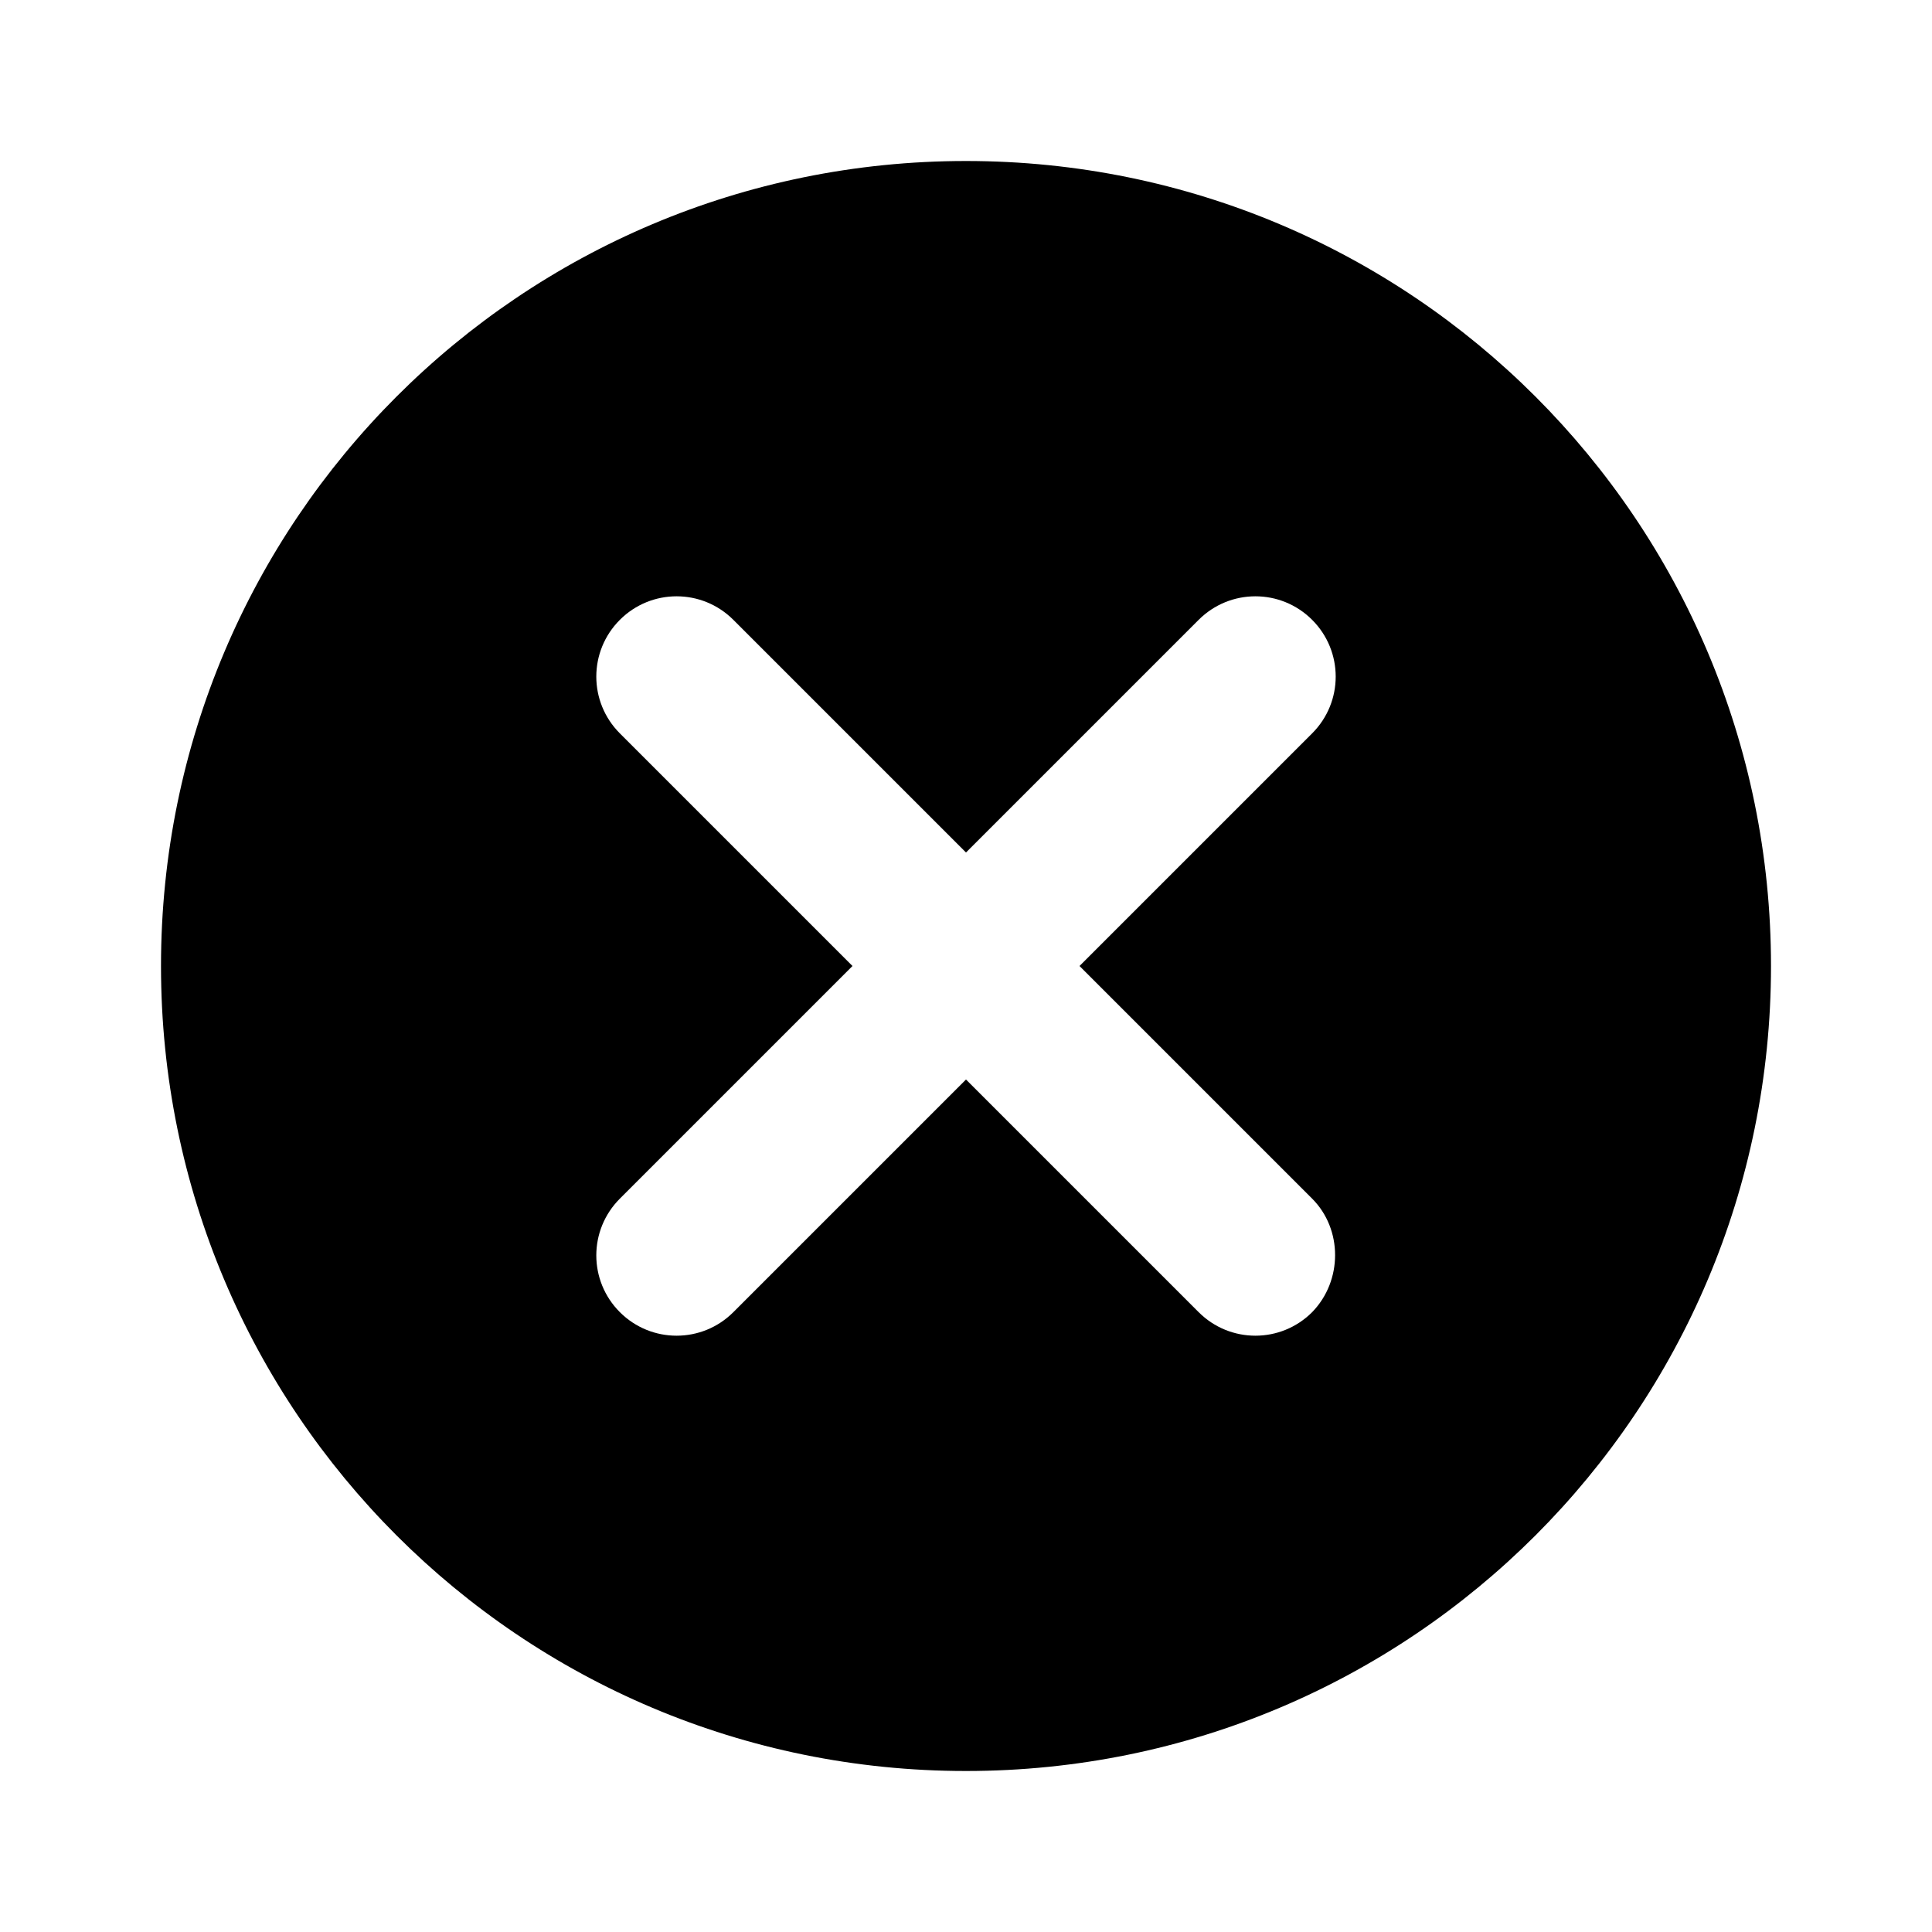
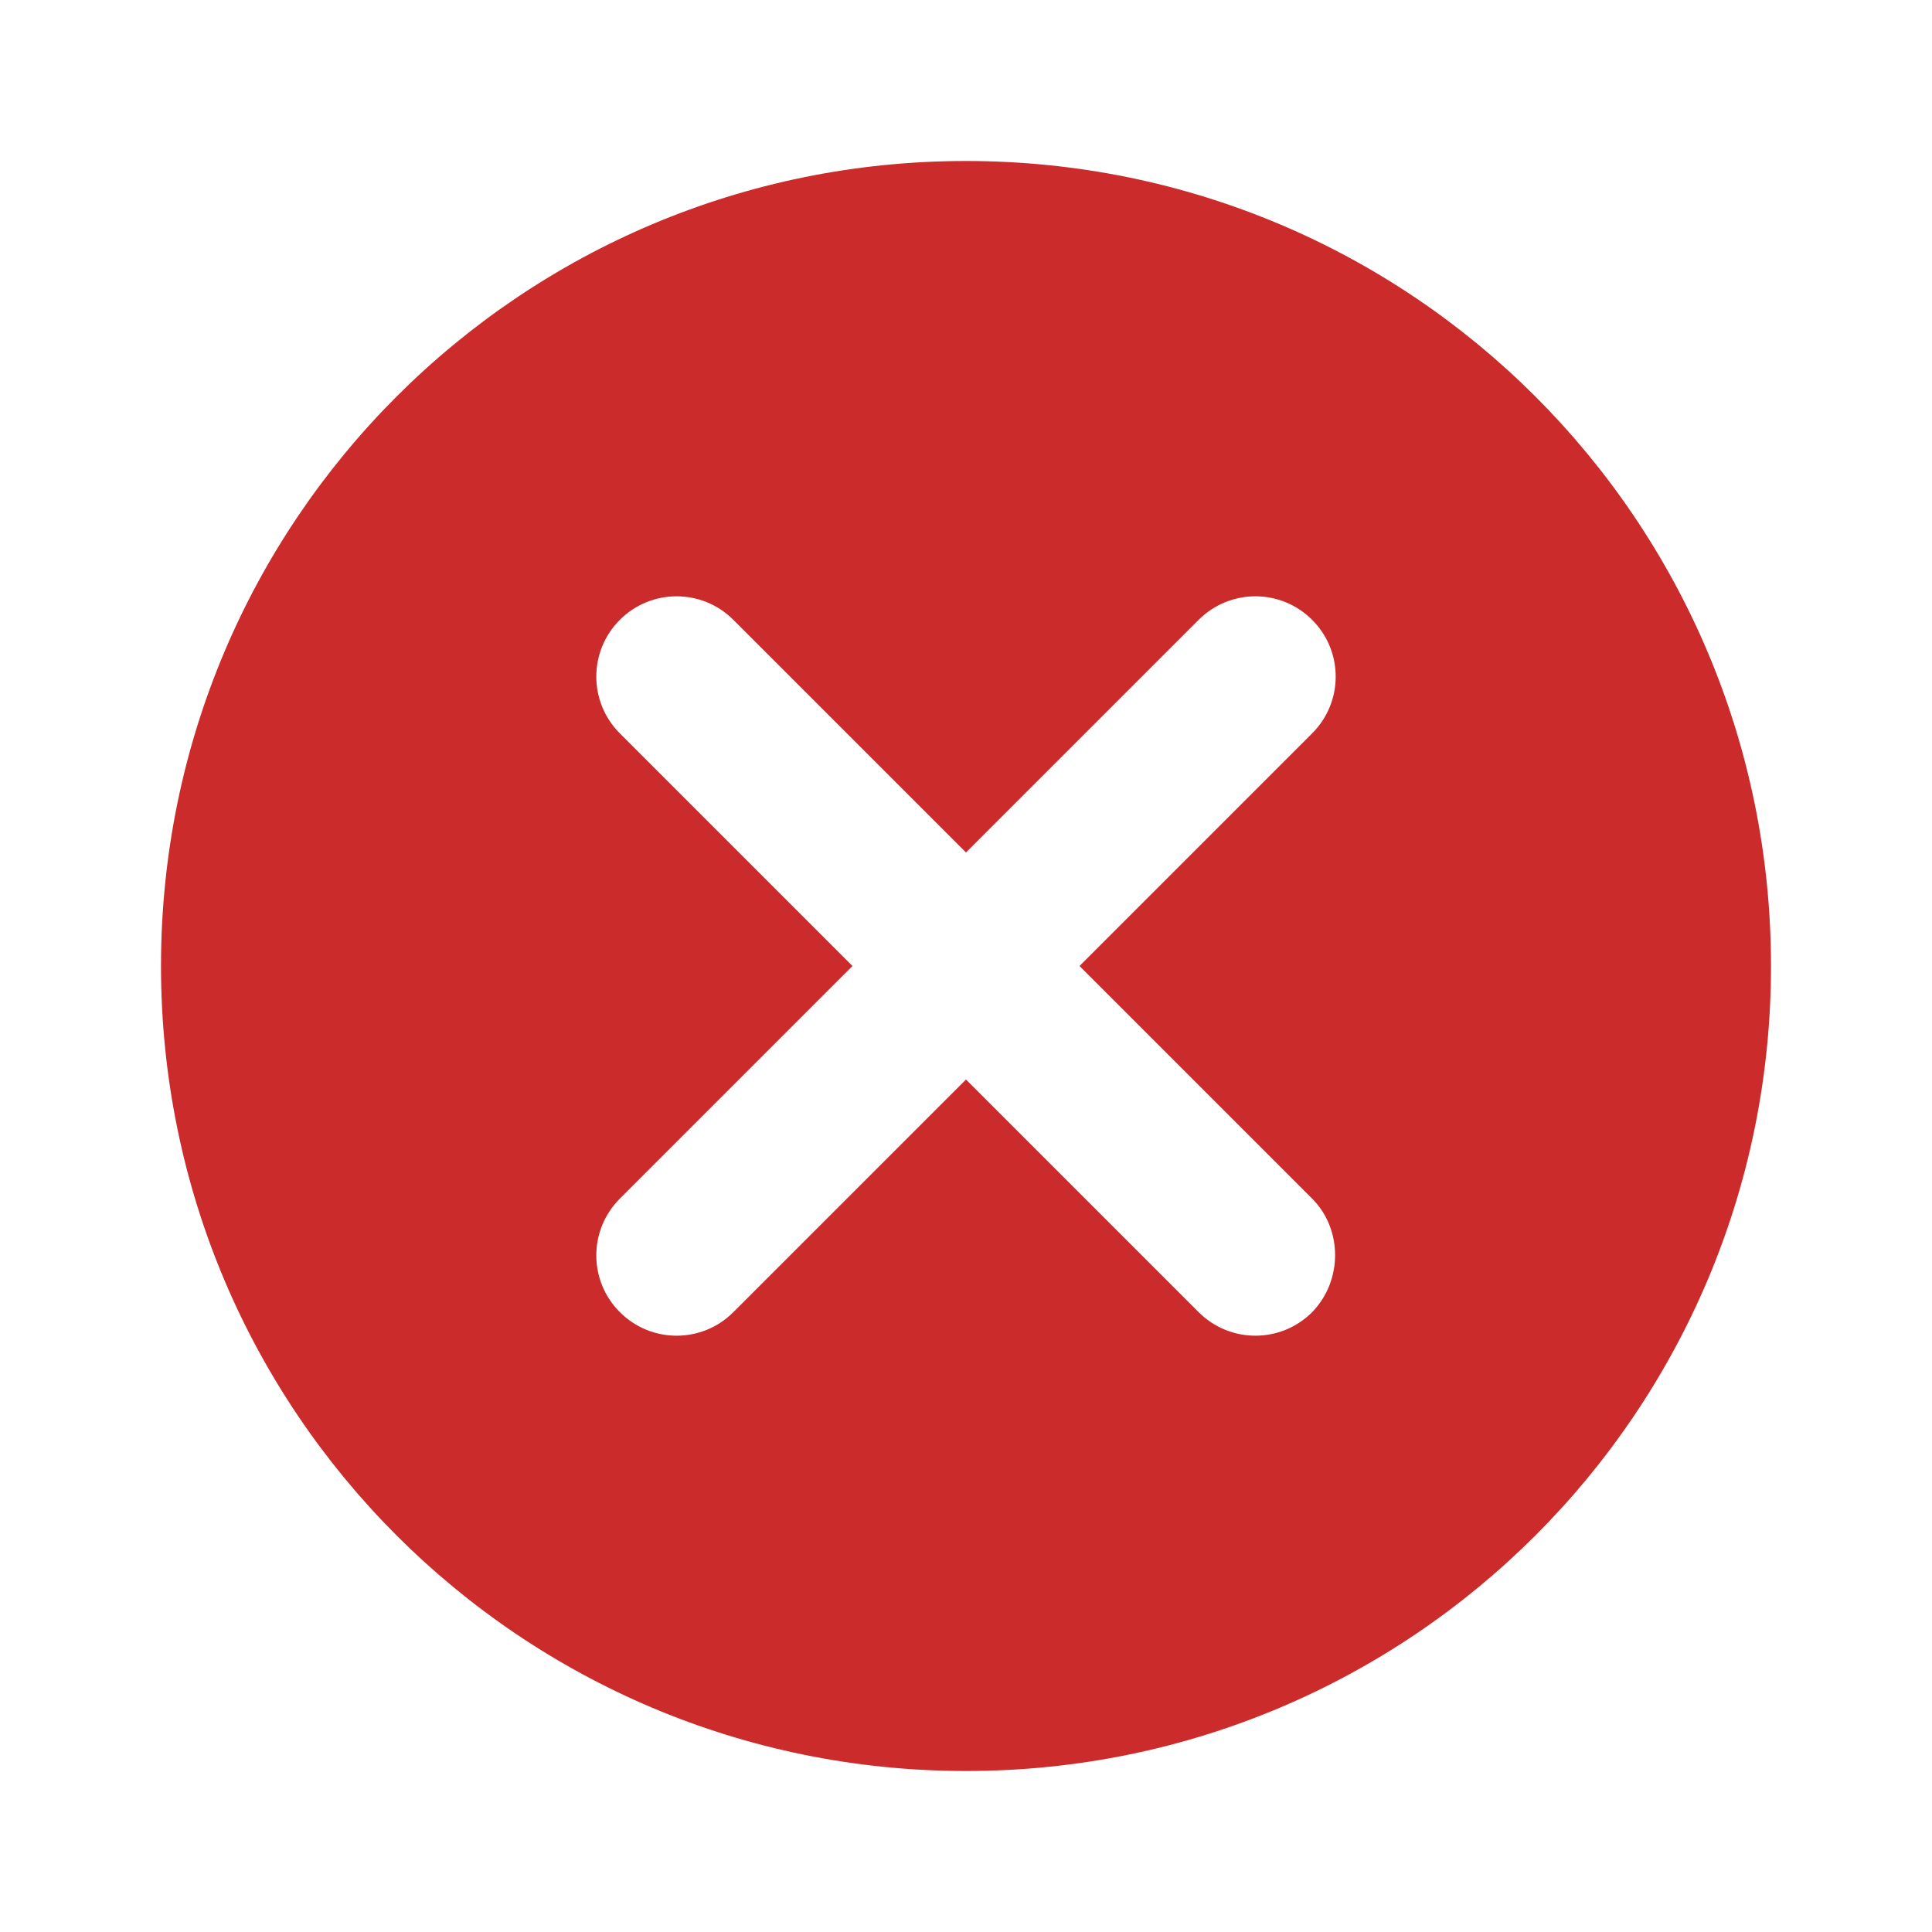
<svg xmlns="http://www.w3.org/2000/svg" width="24" height="24" viewBox="0 0 24 24">
  <path opacity=".87" fill="none" d="M0 0h24v24H0V0z" />
-   <path d="M12 2C6.47 2 2 6.47 2 12s4.47 10 10 10 10-4.47 10-10S17.53 2 12 2zm4.3 14.3c-.39.39-1.02.39-1.41 0L12 13.41 9.11 16.3c-.39.39-1.02.39-1.41 0-.39-.39-.39-1.02 0-1.41L10.59 12 7.7 9.11c-.39-.39-.39-1.02 0-1.41.39-.39 1.02-.39 1.41 0L12 10.59l2.89-2.89c.39-.39 1.02-.39 1.41 0 .39.39.39 1.02 0 1.41L13.41 12l2.89 2.89c.38.38.38 1.02 0 1.41z" />
+   <path fill="#CC2B2B" d="M12 2C6.47 2 2 6.47 2 12s4.47 10 10 10 10-4.47 10-10S17.53 2 12 2zm4.3 14.3c-.39.39-1.02.39-1.41 0L12 13.41 9.11 16.3c-.39.39-1.02.39-1.41 0-.39-.39-.39-1.02 0-1.41L10.59 12 7.7 9.11c-.39-.39-.39-1.02 0-1.41.39-.39 1.02-.39 1.41 0L12 10.59l2.89-2.89c.39-.39 1.02-.39 1.41 0 .39.39.39 1.02 0 1.41L13.41 12l2.89 2.89c.38.38.38 1.02 0 1.41z" />
</svg>
